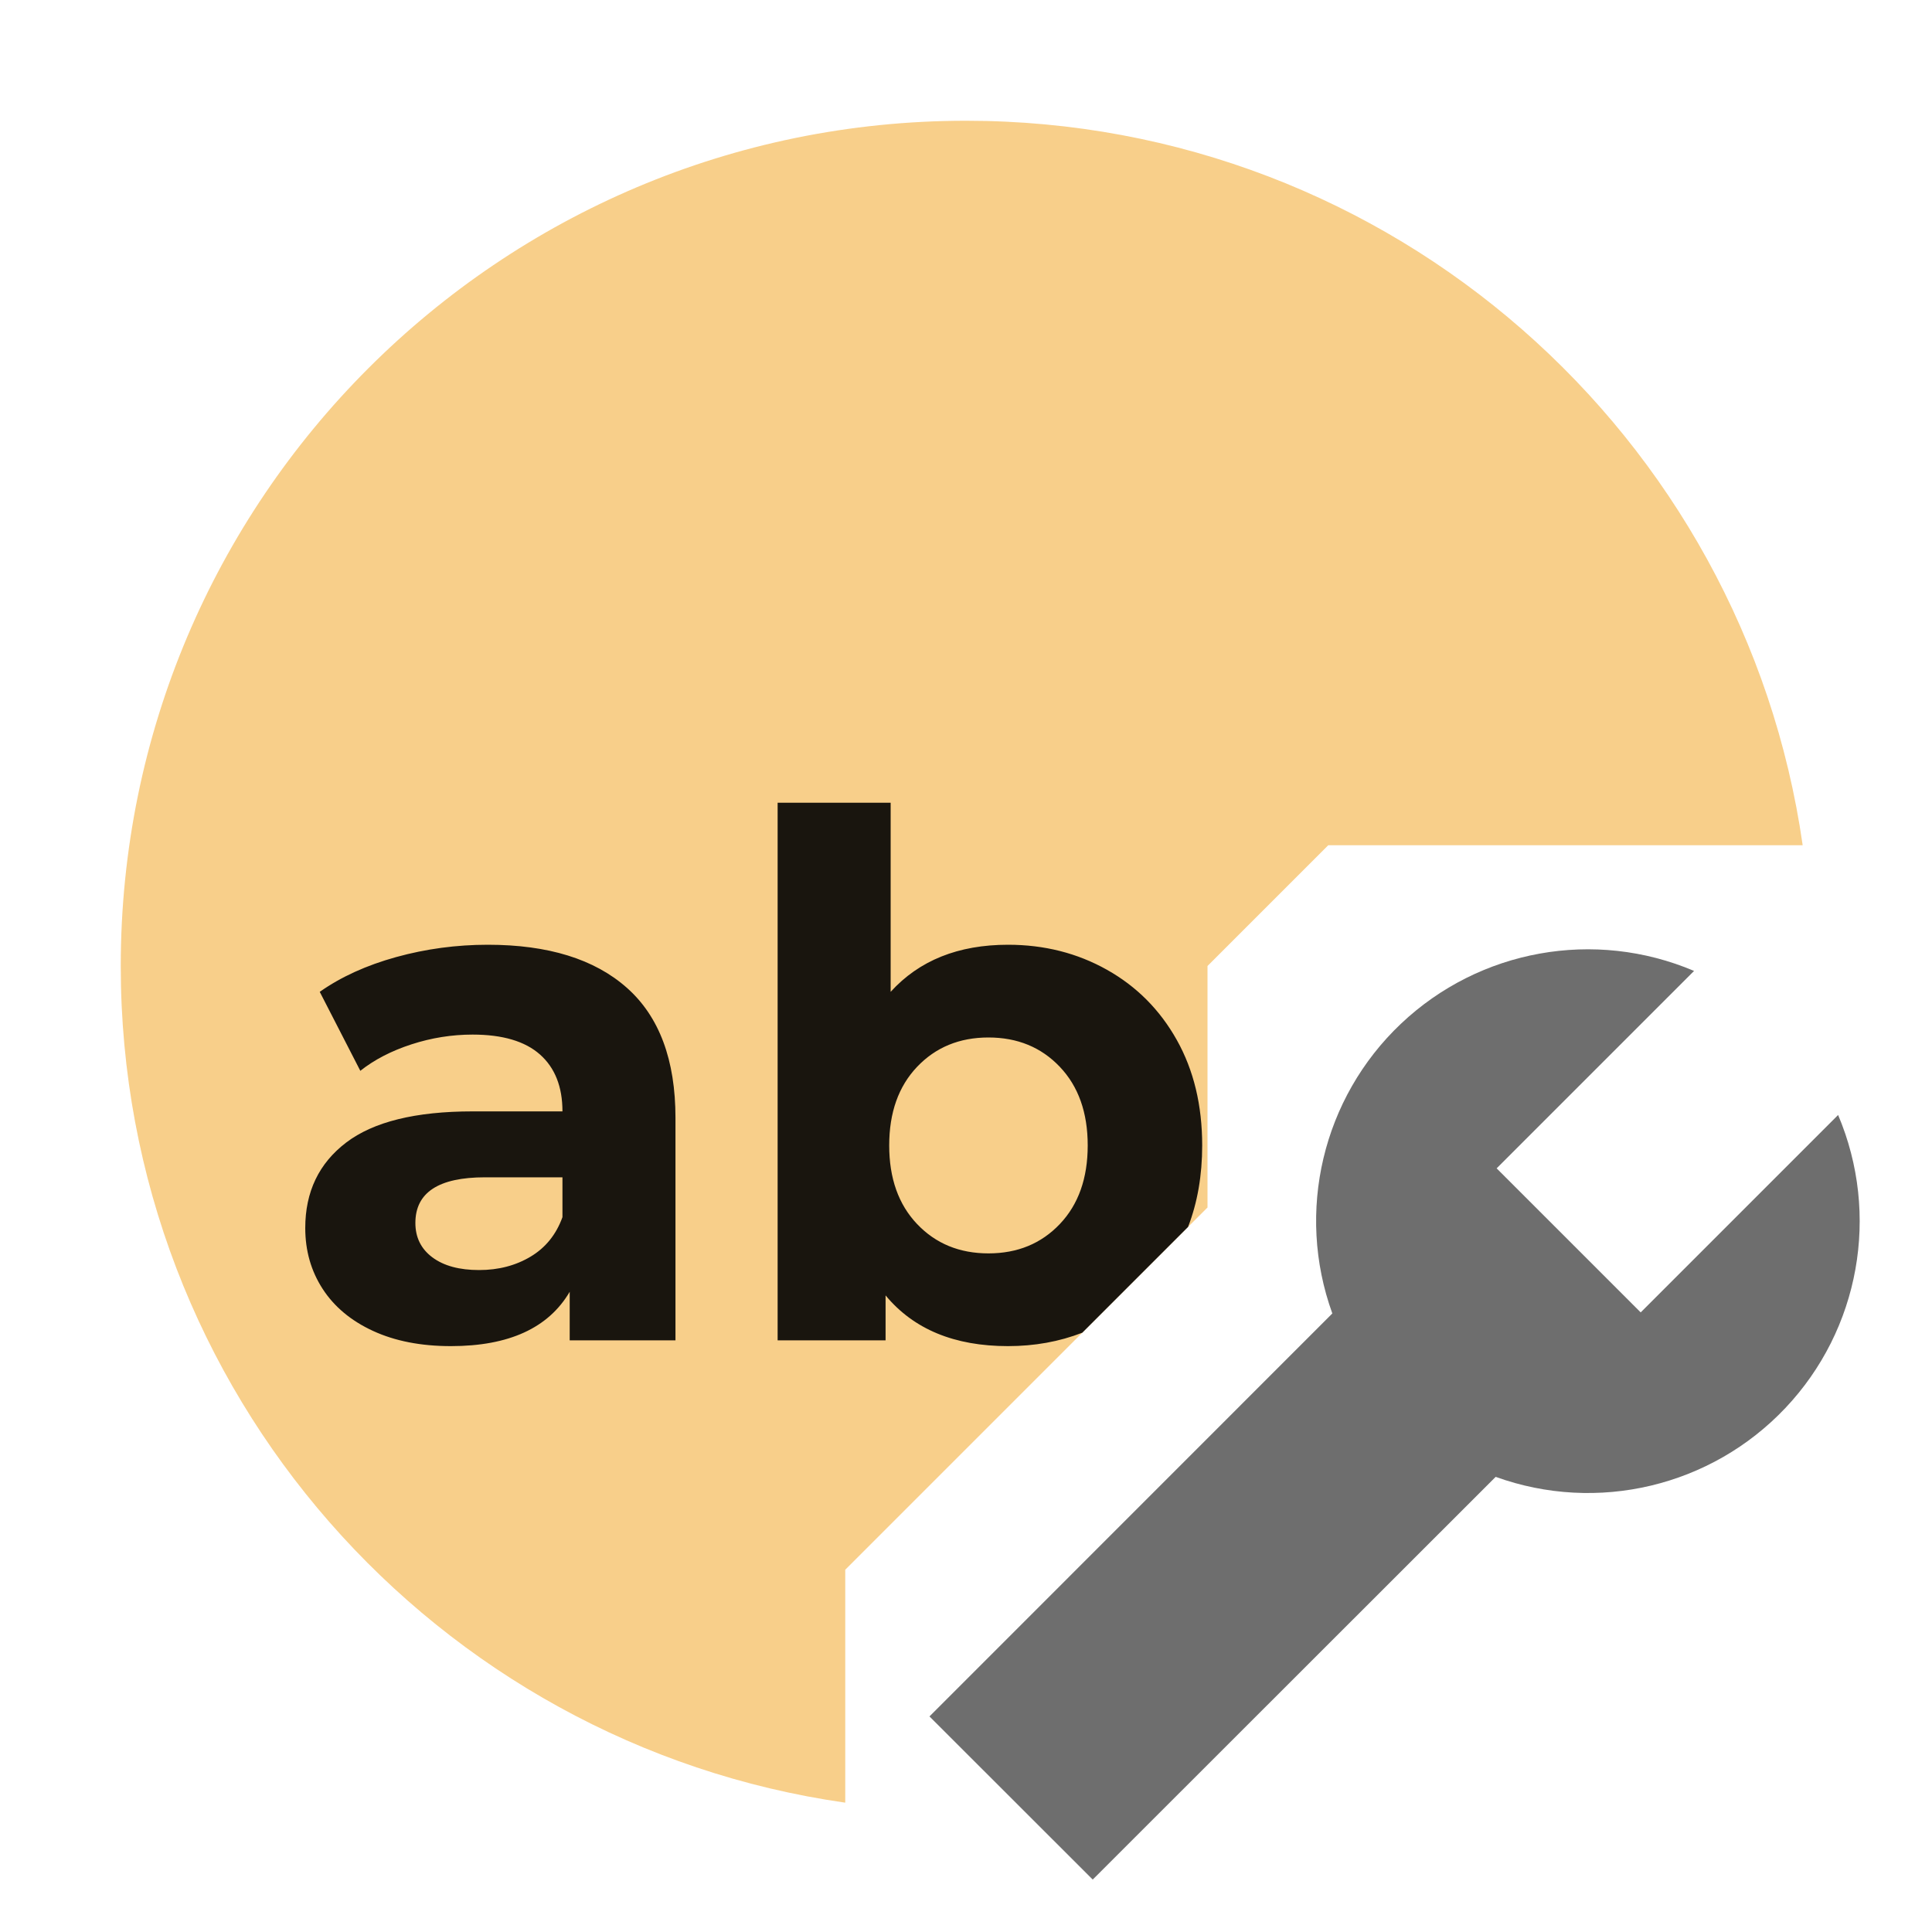
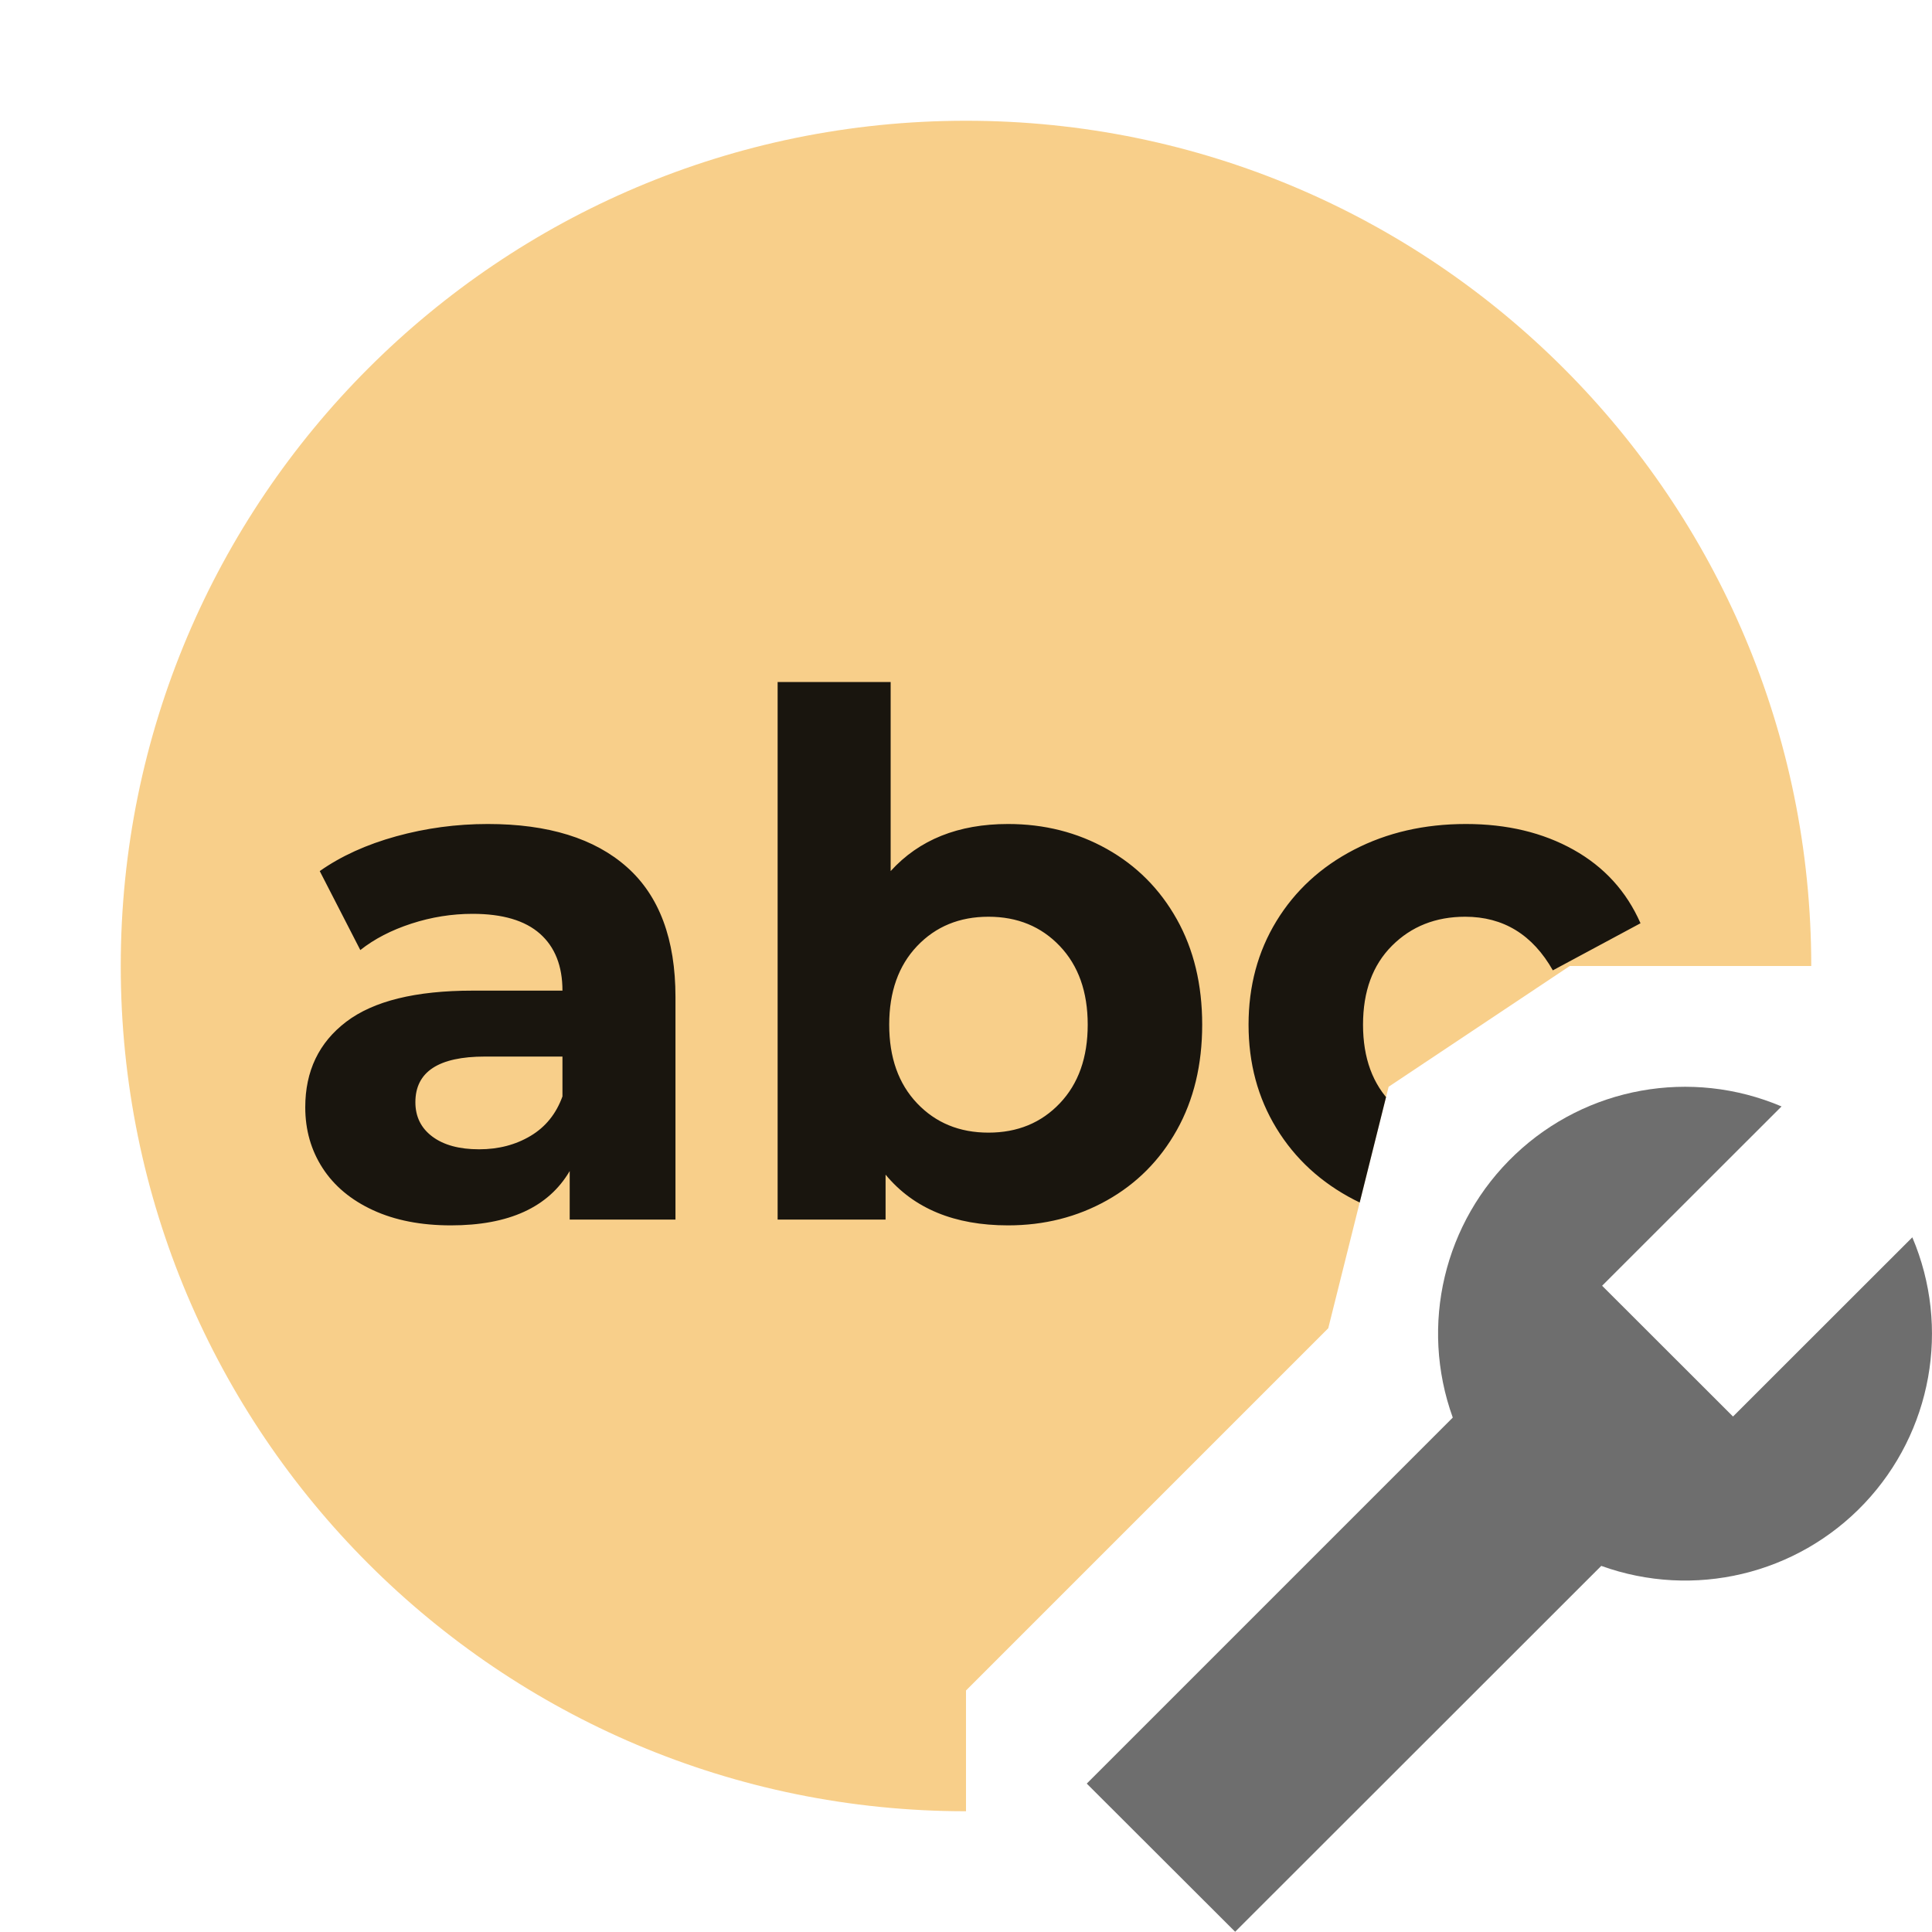
- <svg xmlns="http://www.w3.org/2000/svg" width="16px" height="16px" viewBox="0 0 16 16" version="1.1">
+ <svg xmlns="http://www.w3.org/2000/svg" xmlns:xlink="http://www.w3.org/1999/xlink" width="16px" height="16px" viewBox="0 0 16 16" version="1.1">
+   <defs>
+     <path d="M13 8L16 8L16 0L0 0L0 16L8 16L8 14L11 11L11.5 9L13 8Z" id="path_1" />
+     <clipPath id="mask_1">
+       <use xlink:href="#path_1" />
+     </clipPath>
+   </defs>
  <g id="string-settings">
-     <path d="M7 0C3.134 0 0 3.134 0 7C0 10.527 2.608 13.444 6 13.929L6 12L9 9L9 7L10 6L13.929 6C13.444 2.608 10.527 0 7 0Z" transform="translate(1 1)" id="Oval-Difference" fill="#F4AF3D" fill-opacity="0.6" fill-rule="evenodd" stroke="none" />
-     <path d="M6.177 1.383Q5.808 1.176 5.358 1.176Q4.74 1.176 4.386 1.566L4.386 0L3.45 0L3.45 4.452L4.344 4.452L4.344 4.08Q4.692 4.5 5.358 4.5Q5.687 4.5 5.973 4.389L6.849 3.513Q6.966 3.21 6.966 2.838Q6.966 2.34 6.756 1.965Q6.546 1.59 6.177 1.383ZM2.202 1.533Q1.8 1.176 1.05 1.176Q0.66 1.176 0.291 1.278Q-0.078 1.38 -0.342 1.566L-0.006 2.22Q0.168 2.082 0.417 2.001Q0.666 1.92 0.924 1.92Q1.296 1.92 1.482 2.085Q1.668 2.25 1.668 2.556L0.924 2.556Q0.216 2.556 -0.123 2.814Q-0.462 3.072 -0.462 3.522Q-0.462 3.804 -0.318 4.026Q-0.174 4.248 0.099 4.374Q0.372 4.5 0.744 4.5Q1.464 4.5 1.728 4.05L1.728 4.452L2.604 4.452L2.604 2.61Q2.604 1.89 2.202 1.533ZM5.787 3.489Q5.556 3.732 5.196 3.732Q4.836 3.732 4.605 3.489Q4.374 3.246 4.374 2.838Q4.374 2.43 4.605 2.187Q4.836 1.944 5.196 1.944Q5.556 1.944 5.787 2.187Q6.018 2.43 6.018 2.838Q6.018 3.246 5.787 3.489ZM1.404 3.759Q1.218 3.87 0.978 3.87Q0.732 3.87 0.591 3.765Q0.45 3.66 0.45 3.48Q0.45 3.102 1.026 3.102L1.668 3.102L1.668 3.432Q1.59 3.648 1.404 3.759Z" transform="translate(2.989998 6.648003)" id="Text-Difference" fill="#000000" fill-opacity="0.898" fill-rule="evenodd" stroke="none" />
-     <g id="Settings" transform="translate(7 7)">
-       <path d="M3.336 3.015C3.032 2.174 3.255 1.231 3.905 0.616C4.555 0.001 5.508 -0.171 6.332 0.179L4.697 1.814L5.89 3.007L7.525 1.372C7.874 2.196 7.703 3.149 7.088 3.799C6.473 4.449 5.531 4.673 4.689 4.369L1.352 7.704L0 6.353L3.336 3.016L3.336 3.015Z" transform="translate(0.6975031 0.86175)" id="Shape" fill="#6E6E6E" stroke="none" />
+     <g id="Mask-group">
+       <path d="M13 8L16 8L16 0L0 0L0 16L8 16L8 14L11 11L11.5 9L13 8Z" id="Action-mask" fill="none" stroke="none" />
+       <g clip-path="url(#mask_1)">
+         <g id="Action-instance">
+           <g id="string">
+             <path d="M0 7C0 3.134 3.134 0 7 0C10.866 0 14 3.134 14 7C14 10.866 10.866 14 7 14C3.134 14 0 10.866 0 7Z" transform="translate(1 1)" id="Oval" fill="#F4AF3D" fill-opacity="0.6" stroke="none" />
+             <g id="abc" fill="#000000" fill-opacity="0.898">
+               <path d="M8.348 6.824Q8.798 6.824 9.167 7.031Q9.536 7.238 9.746 7.613Q9.956 7.988 9.956 8.486Q9.956 8.984 9.746 9.359Q9.536 9.734 9.167 9.941Q8.798 10.148 8.348 10.148Q7.682 10.148 7.334 9.728L7.334 10.1L6.44 10.1L6.44 5.648L7.376 5.648L7.376 7.214Q7.73 6.824 8.348 6.824ZM4.04 6.824Q4.79 6.824 5.192 7.181Q5.594 7.538 5.594 8.258L5.594 10.1L4.718 10.1L4.718 9.698Q4.454 10.148 3.734 10.148Q3.362 10.148 3.089 10.022Q2.816 9.896 2.672 9.674Q2.528 9.452 2.528 9.17Q2.528 8.72 2.867 8.462Q3.206 8.204 3.914 8.204L4.658 8.204Q4.658 7.898 4.472 7.733Q4.286 7.568 3.914 7.568Q3.656 7.568 3.407 7.649Q3.158 7.73 2.984 7.868L2.648 7.214Q2.912 7.028 3.281 6.926Q3.65 6.824 4.04 6.824ZM11.213 9.935Q11.624 10.148 12.14 10.148Q12.65 10.148 13.031 9.932Q13.412 9.716 13.586 9.332L12.86 8.936Q12.614 9.38 12.134 9.38Q11.768 9.38 11.528 9.14Q11.288 8.9 11.288 8.486Q11.288 8.072 11.528 7.832Q11.768 7.592 12.134 7.592Q12.608 7.592 12.86 8.036L13.586 7.646Q13.412 7.25 13.031 7.037Q12.65 6.824 12.14 6.824Q11.624 6.824 11.213 7.037Q10.802 7.25 10.571 7.628Q10.34 8.006 10.34 8.486Q10.34 8.966 10.571 9.344Q10.802 9.722 11.213 9.935ZM8.186 9.38Q8.546 9.38 8.777 9.137Q9.008 8.894 9.008 8.486Q9.008 8.078 8.777 7.835Q8.546 7.592 8.186 7.592Q7.826 7.592 7.595 7.835Q7.364 8.078 7.364 8.486Q7.364 8.894 7.595 9.137Q7.826 9.38 8.186 9.38ZM3.968 9.518Q4.208 9.518 4.394 9.407Q4.58 9.296 4.658 9.08L4.658 8.75L4.016 8.75Q3.44 8.75 3.44 9.128Q3.44 9.308 3.581 9.413Q3.722 9.518 3.968 9.518Z" />
+             </g>
+           </g>
+         </g>
+       </g>
+     </g>
+     <g id="Settings-instance" transform="translate(9 9)">
+       <path d="M3.031 2.739C2.755 1.974 2.958 1.119 3.549 0.56C4.139 0.001 5.005 -0.155 5.754 0.163L4.268 1.648L5.352 2.731L6.837 1.247C7.155 1.995 6.999 2.86 6.44 3.451C5.881 4.041 5.026 4.244 4.261 3.968L1.229 6.998L0 5.771L3.031 2.74L3.031 2.739Z" id="Shape" fill="#6E6E6E" stroke="none" />
    </g>
  </g>
</svg>
